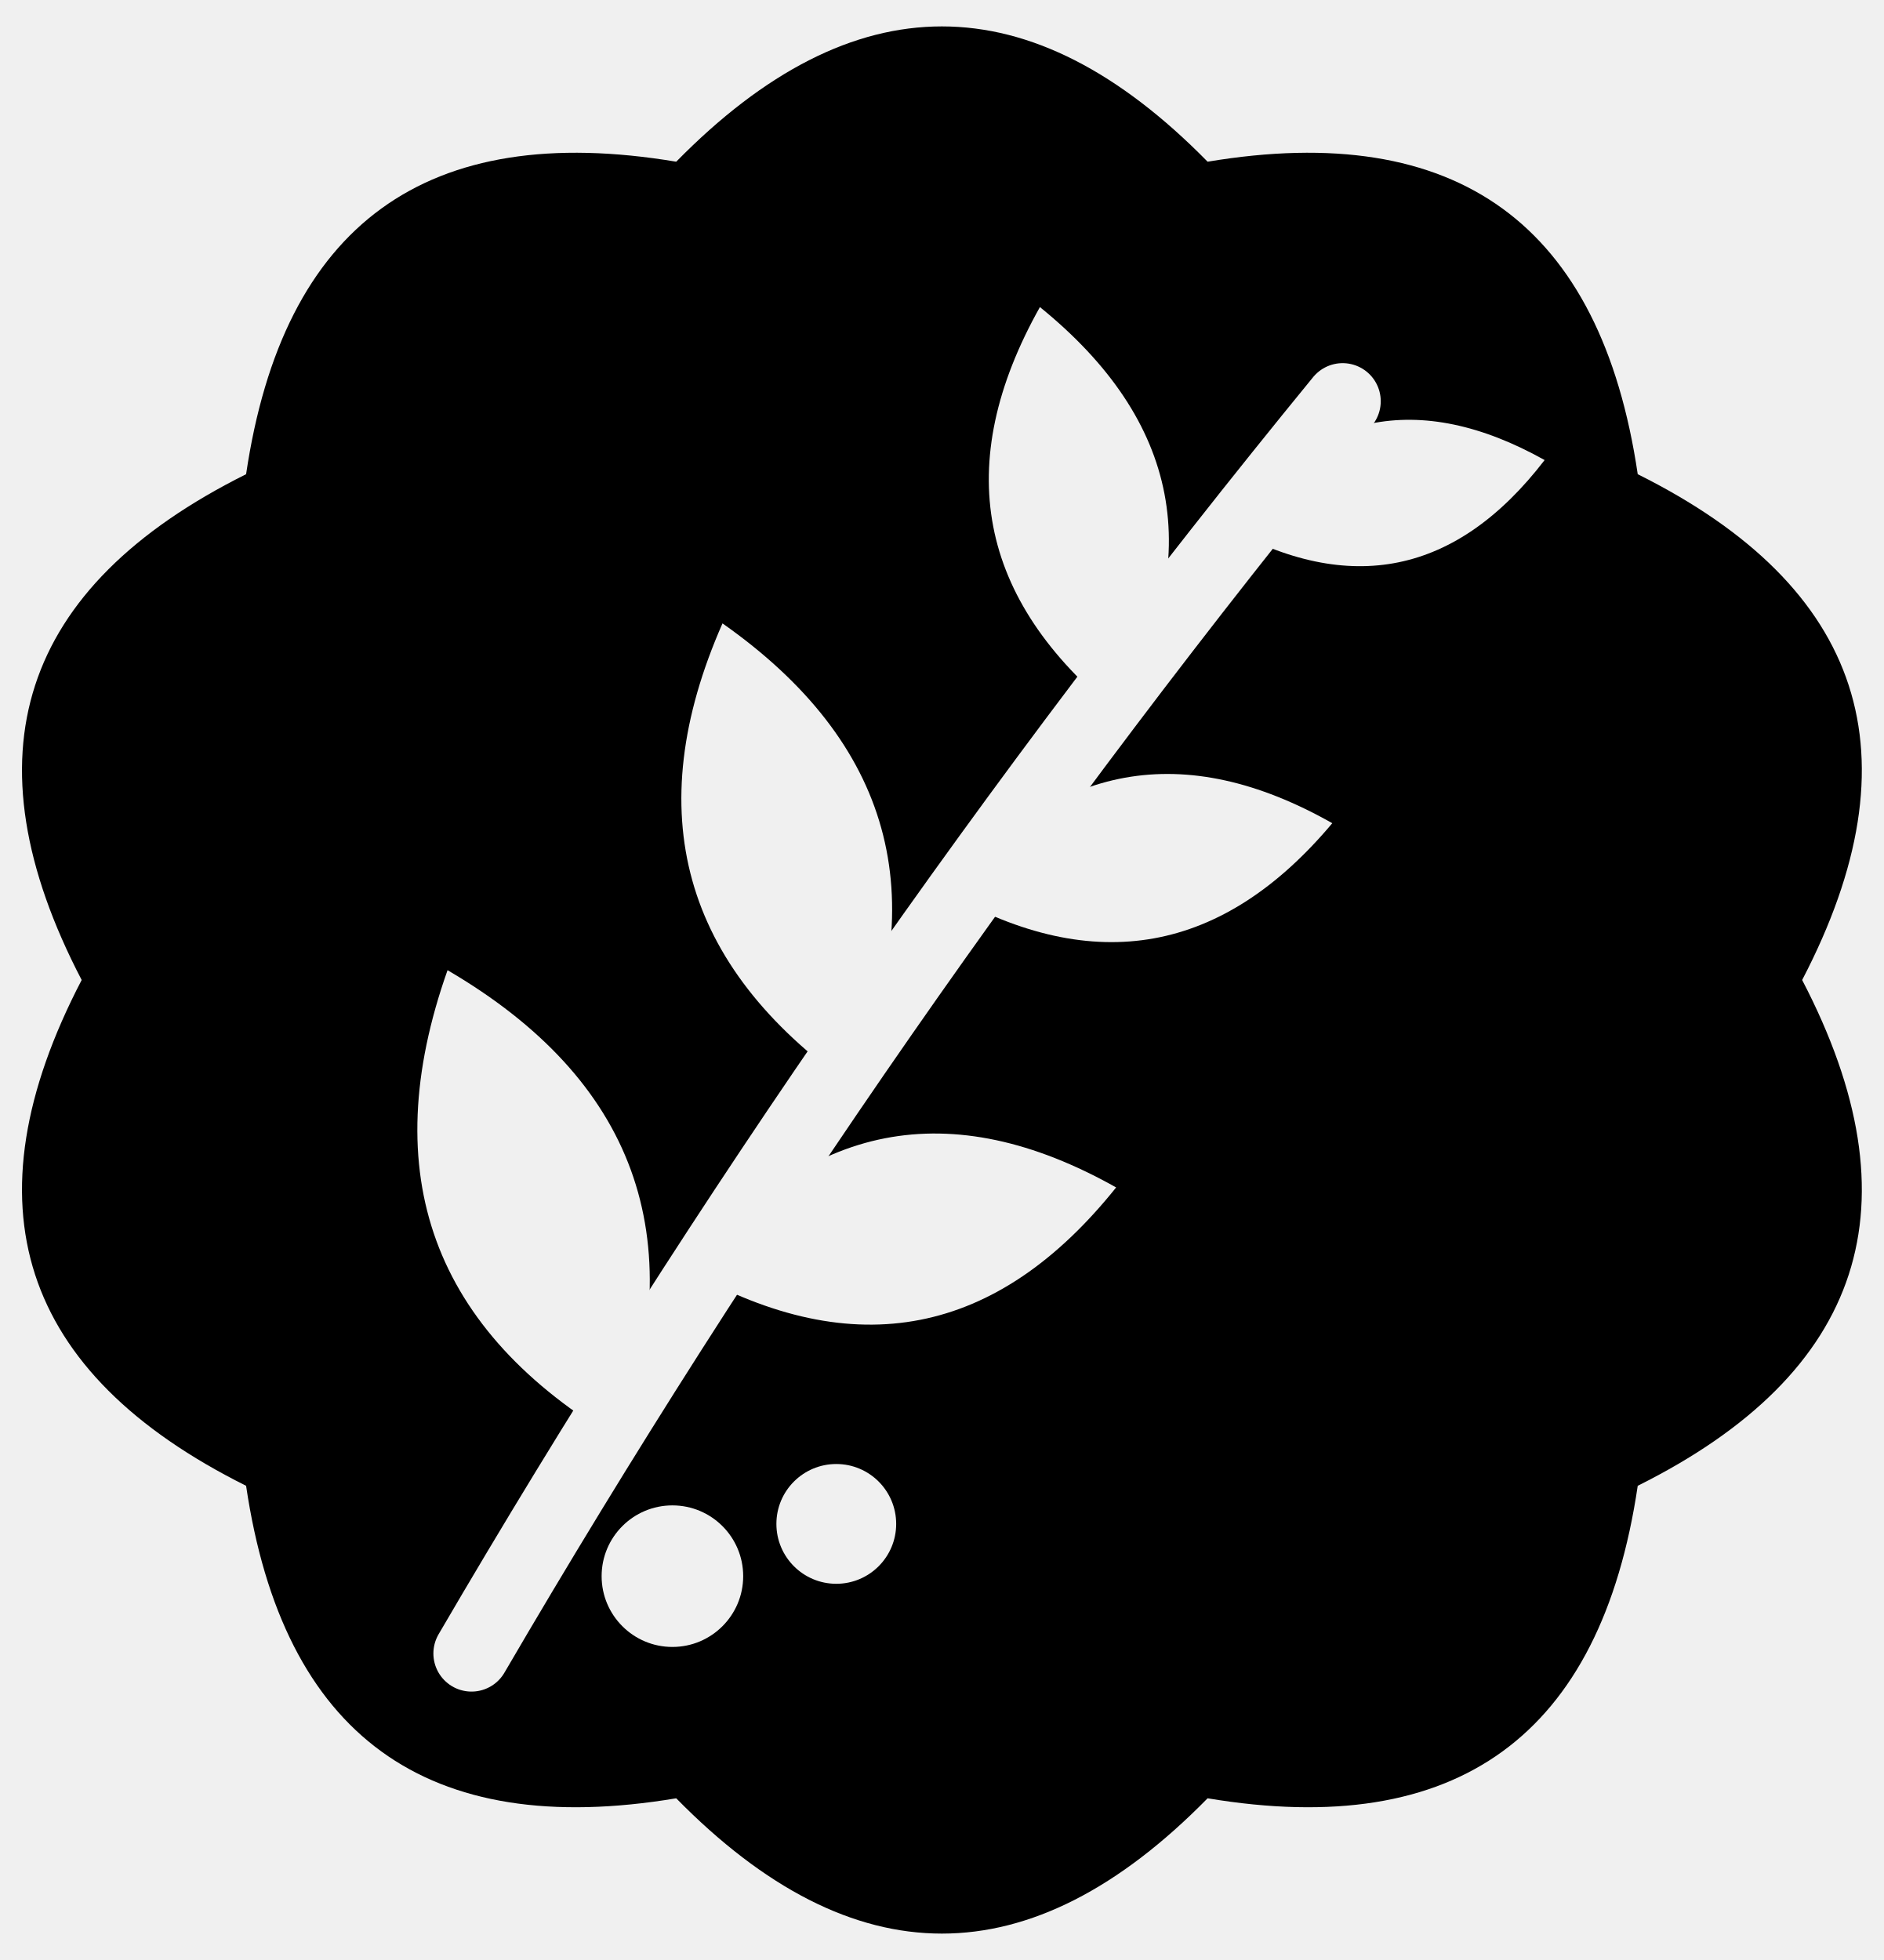
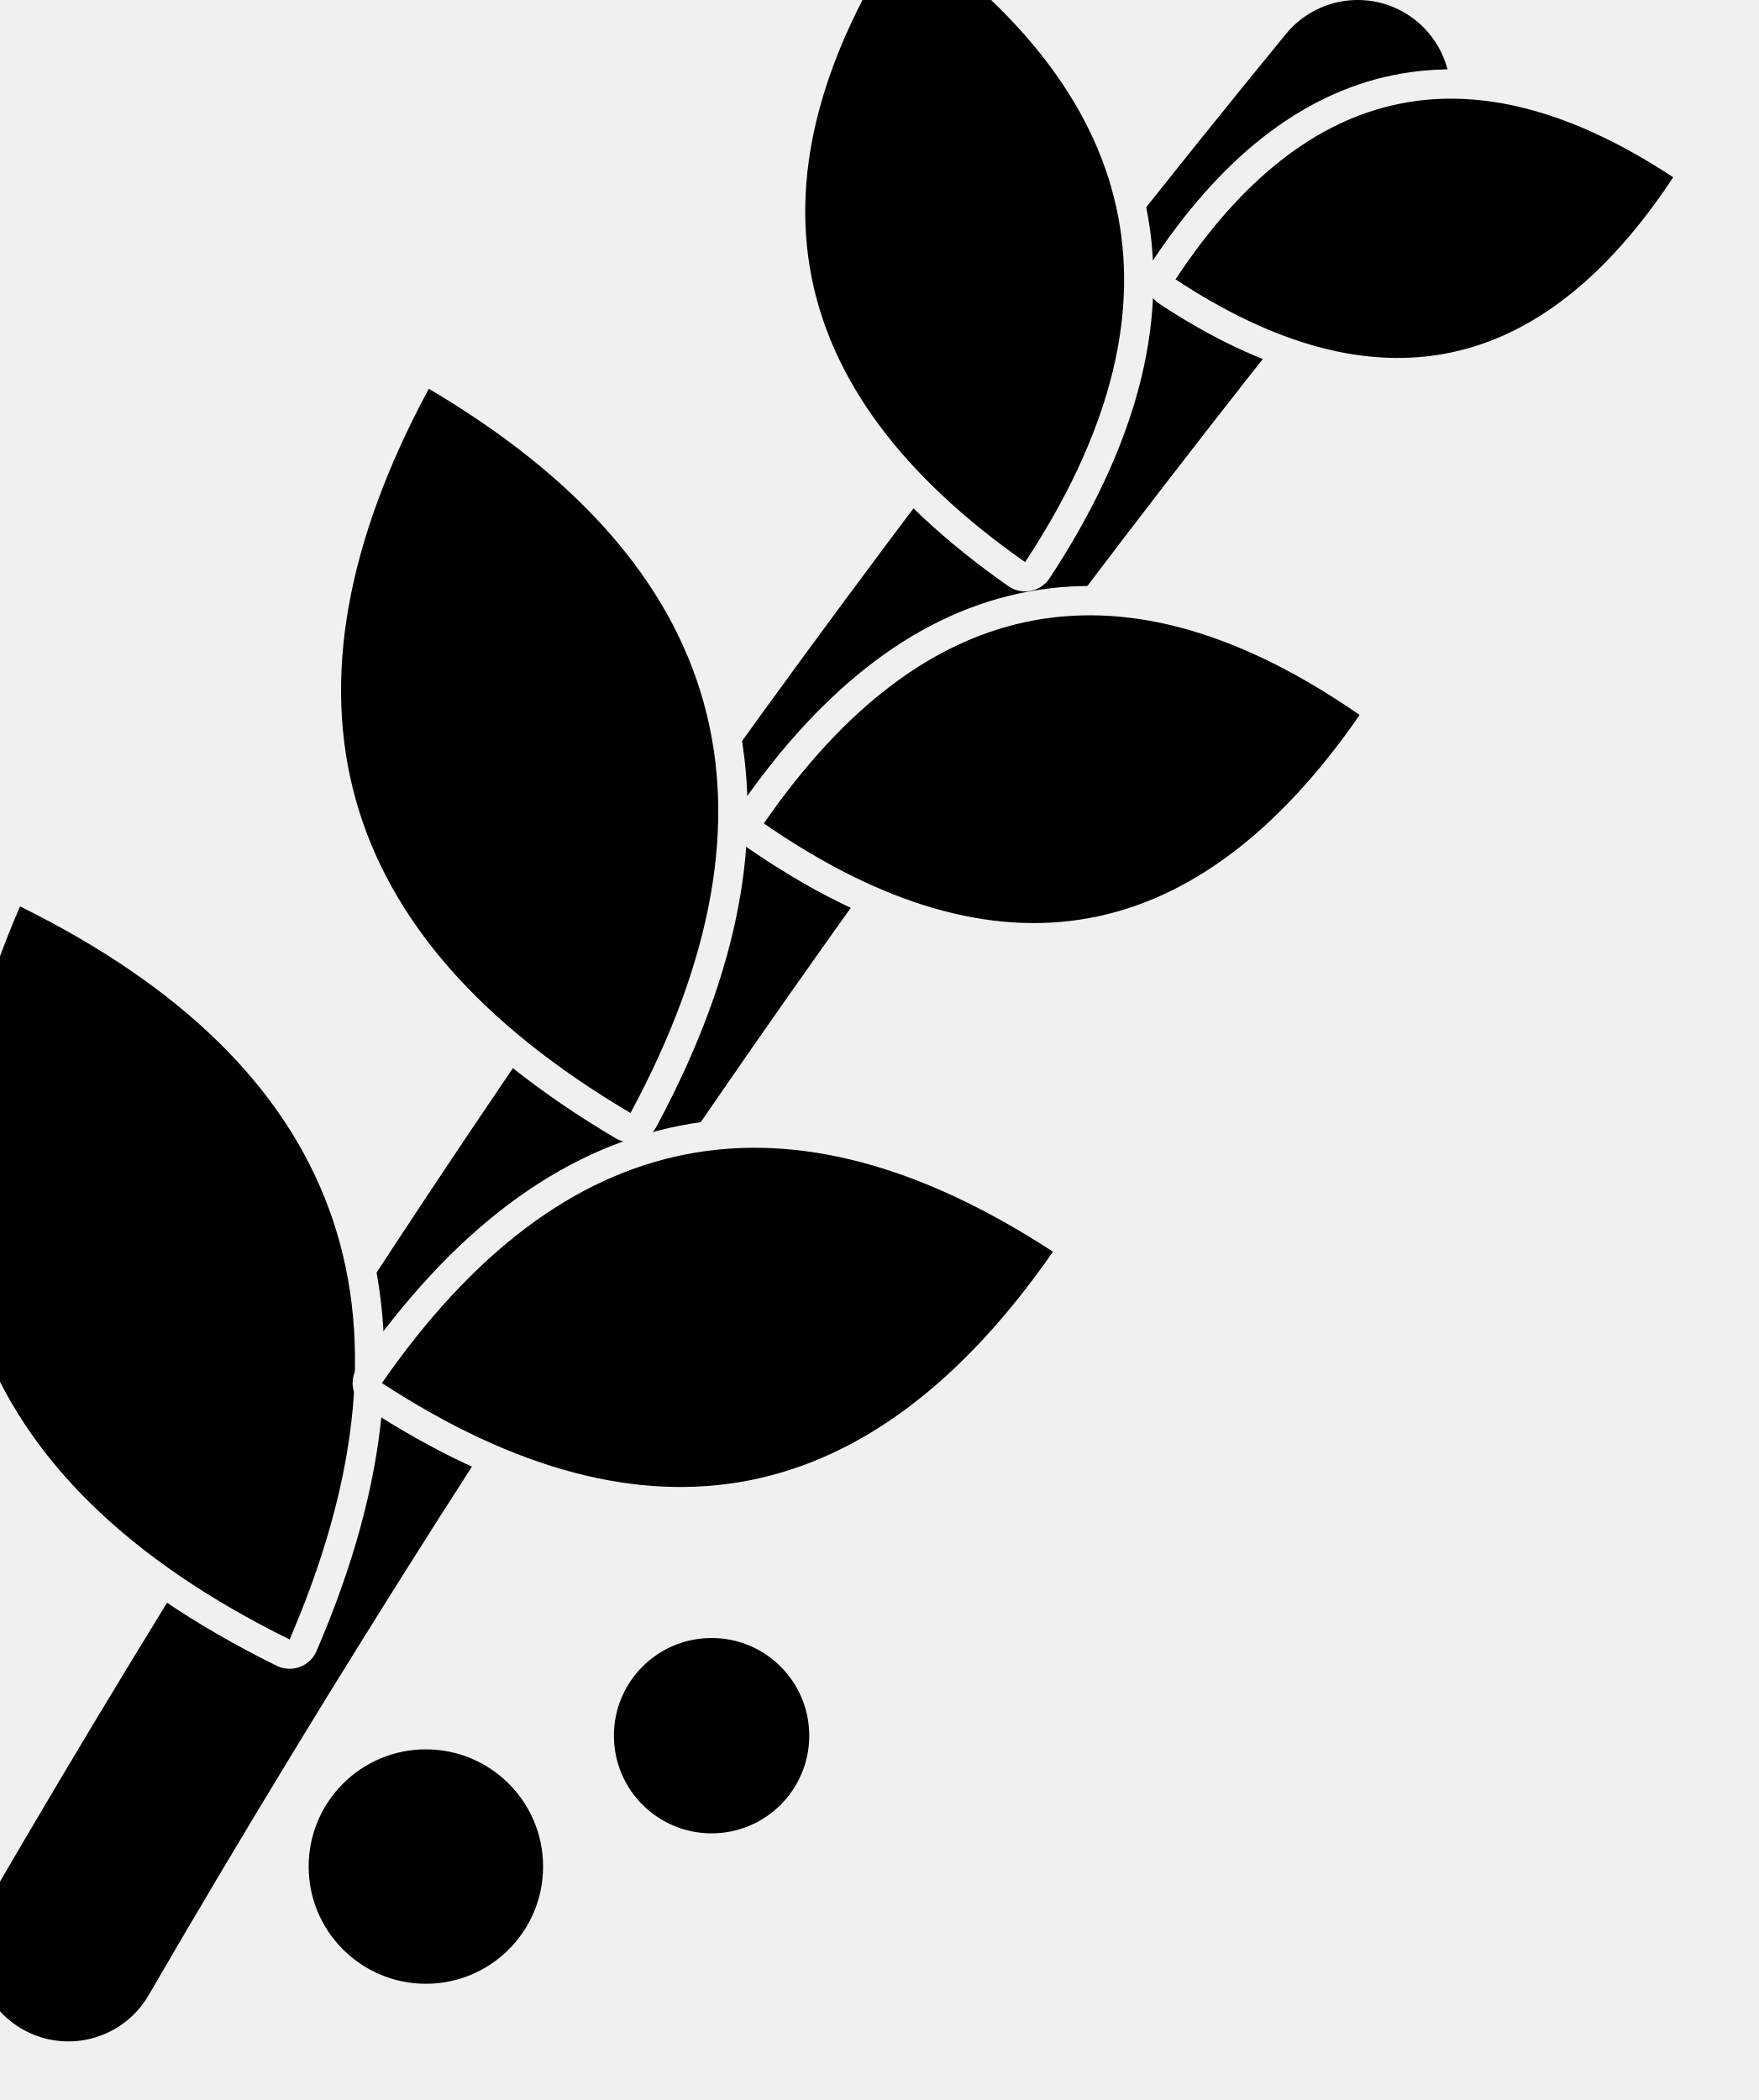
- <svg xmlns="http://www.w3.org/2000/svg" viewBox="83 76 346 360" width="346" height="360">
-   <mask id="seal" maskUnits="userSpaceOnUse" x="83" y="76" width="346" height="360">
-     <path d="M 414 256 Q 446.2 317.8 383.8 348.9 Q 373.6 417.8 304.8 406.3 Q 256 456 207.2 406.3 Q 138.4 417.8 128.2 348.9 Q 65.8 317.8 98 256 Q 65.8 194.2 128.2 163.1 Q 138.4 94.2 207.2 105.7 Q 256 56 304.8 105.7 Q 373.6 94.2 383.8 163.1 Q 446.2 194.2 414 256 Z" fill="#fff" stroke="#000" stroke-width="12" stroke-linejoin="round" paint-order="stroke" />
-     <g transform="translate(169.6 379.7)">
-       <path d="M 0 0 Q 70 -120 160 -230" fill="none" stroke="#000" stroke-width="14" stroke-linecap="round" />
-       <path d="M 27.2 -39.1 Q -24.3 -69.3 -4.4 -125.5 Q 47.1 -95.4 27.2 -39.1 Z" fill="#000" />
-       <path d="M 39.9 -70.3 Q 72.7 -111.3 118.4 -85.6 Q 85.6 -44.6 39.9 -70.3 Z" fill="#000" />
-       <path d="M 69.7 -104.4 Q 23.2 -137.2 46.1 -189.2 Q 92.6 -156.5 69.7 -104.4 Z" fill="#000" />
-       <path d="M 87.3 -139.7 Q 117.3 -175.6 158.1 -152.5 Q 128 -116.6 87.3 -139.7 Z" fill="#000" />
-       <path d="M 118.7 -172.7 Q 80.1 -204 104.4 -247.3 Q 143 -216 118.7 -172.7 Z" fill="#000" />
-       <path d="M 138.3 -207.1 Q 162.4 -238.6 197.1 -219.2 Q 172.9 -187.7 138.3 -207.1 Z" fill="#000" />
-       <path d="M 23.9 -14.2 a 13 13 0 1 0 26 0 a 13 13 0 1 0 -26 0 Z" fill="#000" />
-       <path d="M 56 -23.8 a 11 11 0 1 0 22 0 a 11 11 0 1 0 -22 0 Z" fill="#000" />
-     </g>
+ <svg xmlns="http://www.w3.org/2000/svg" viewBox="76 41 360 430" width="360" height="430">
+   <mask id="sprig" maskUnits="userSpaceOnUse" x="76" y="41" width="360" height="430">
+     <path d="M 90 440 Q 205 242 354 60" fill="none" stroke="#fff" stroke-width="38" stroke-linecap="round" />
+     <path d="M 135.3 376.7 Q 36.3 327.9 80.1 226.6 Q 179 275.4 135.3 376.7 Z" fill="#fff" stroke="#000" stroke-width="12" stroke-linejoin="round" paint-order="stroke" />
+     <path d="M 154.2 324.2 Q 209.9 244 291.6 297.3 Q 235.9 377.5 154.2 324.2 Z" fill="#fff" stroke="#000" stroke-width="12" stroke-linejoin="round" paint-order="stroke" />
+     <path d="M 205.1 268.9 Q 113.2 214.6 163.8 120.6 Q 255.7 174.9 205.1 268.9 Z" fill="#fff" stroke="#000" stroke-width="12" stroke-linejoin="round" paint-order="stroke" />
+     <path d="M 232.4 209.6 Q 282.3 137.5 354.4 187.4 Q 304.5 259.5 232.4 209.6 Z" fill="#fff" stroke="#000" stroke-width="12" stroke-linejoin="round" paint-order="stroke" />
+     <path d="M 285.9 156.1 Q 210.7 103.4 261.1 26.5 Q 336.4 79.3 285.9 156.1 Z" fill="#fff" stroke="#000" stroke-width="12" stroke-linejoin="round" paint-order="stroke" />
+     <path d="M 316.7 98.2 Q 357.2 36.8 418.6 77.3 Q 378.1 138.7 316.7 98.2 Z" fill="#fff" stroke="#000" stroke-width="12" stroke-linejoin="round" paint-order="stroke" />
+     <path d="M 139.2 423.2 a 24 24 0 1 0 48 0 a 24 24 0 1 0 -48 0 Z" fill="#fff" stroke="#000" stroke-width="12" stroke-linejoin="round" paint-order="stroke" />
+     <path d="M 201.7 396.4 a 20 20 0 1 0 40 0 a 20 20 0 1 0 -40 0 Z" fill="#fff" stroke="#000" stroke-width="12" stroke-linejoin="round" paint-order="stroke" />
  </mask>
-   <rect x="83" y="76" width="346" height="360" fill="#000" mask="url(#seal)" />
+   <rect x="76" y="41" width="360" height="430" fill="#000" mask="url(#sprig)" />
</svg>
